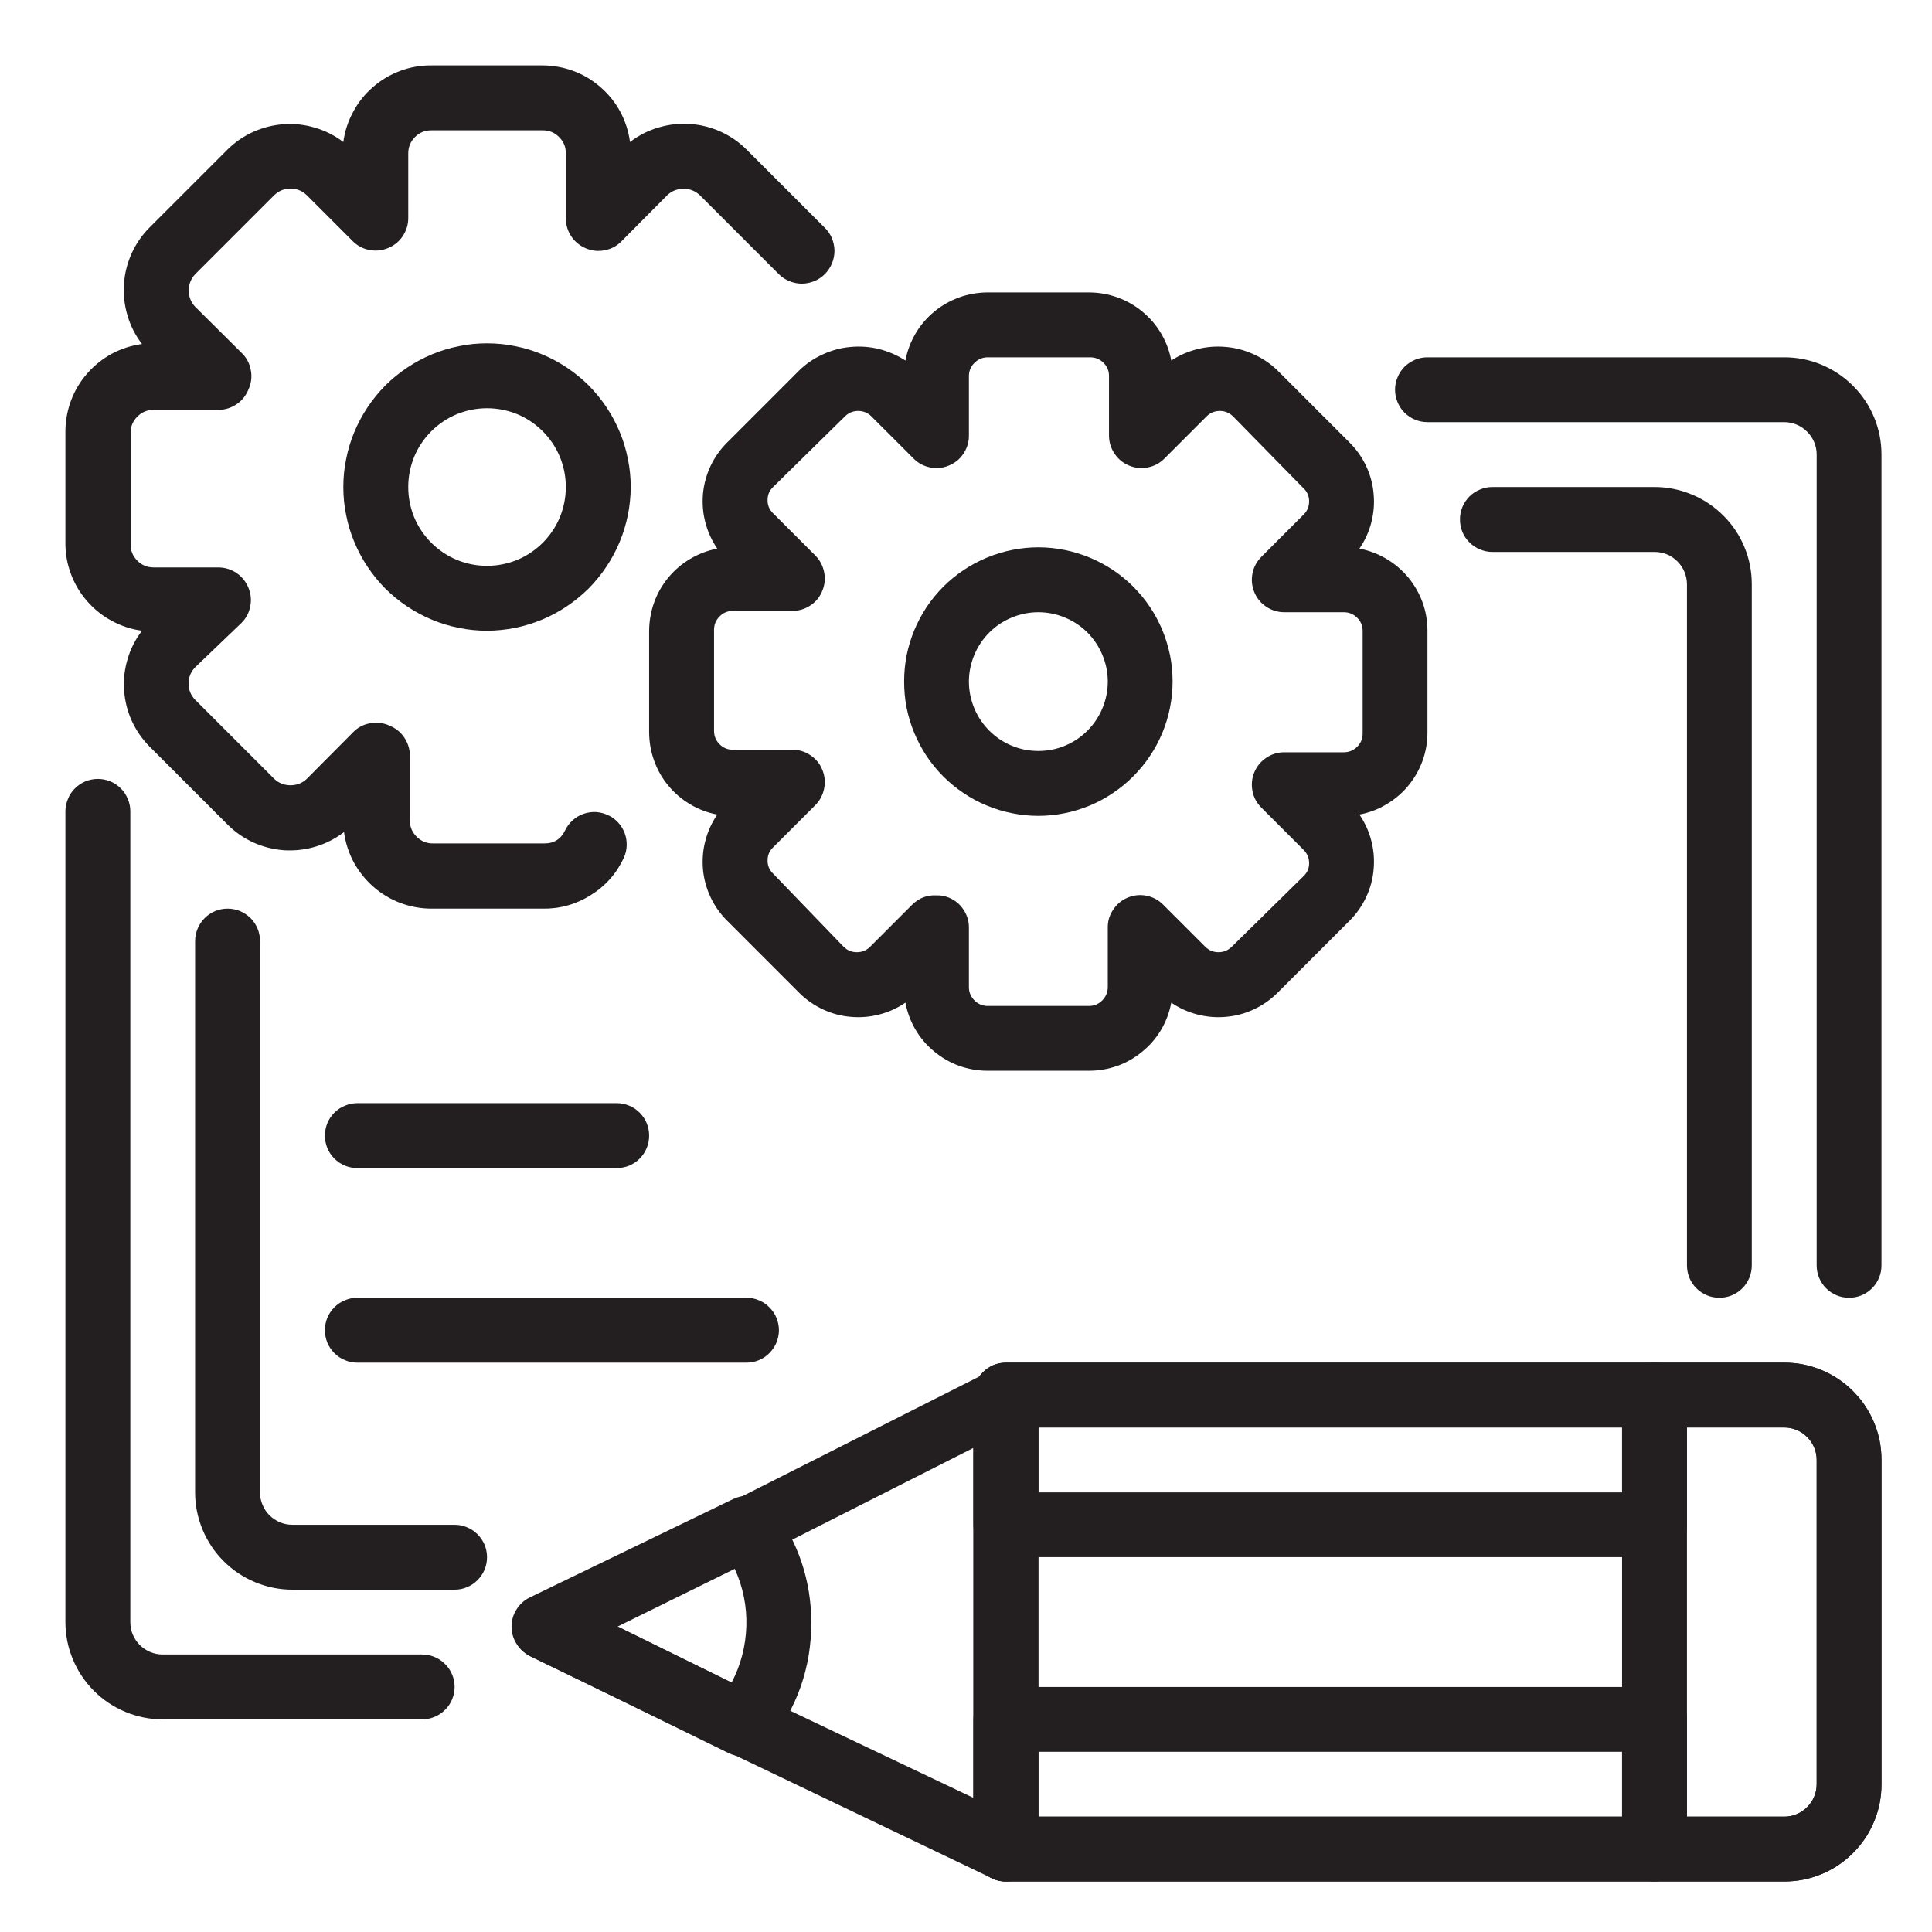
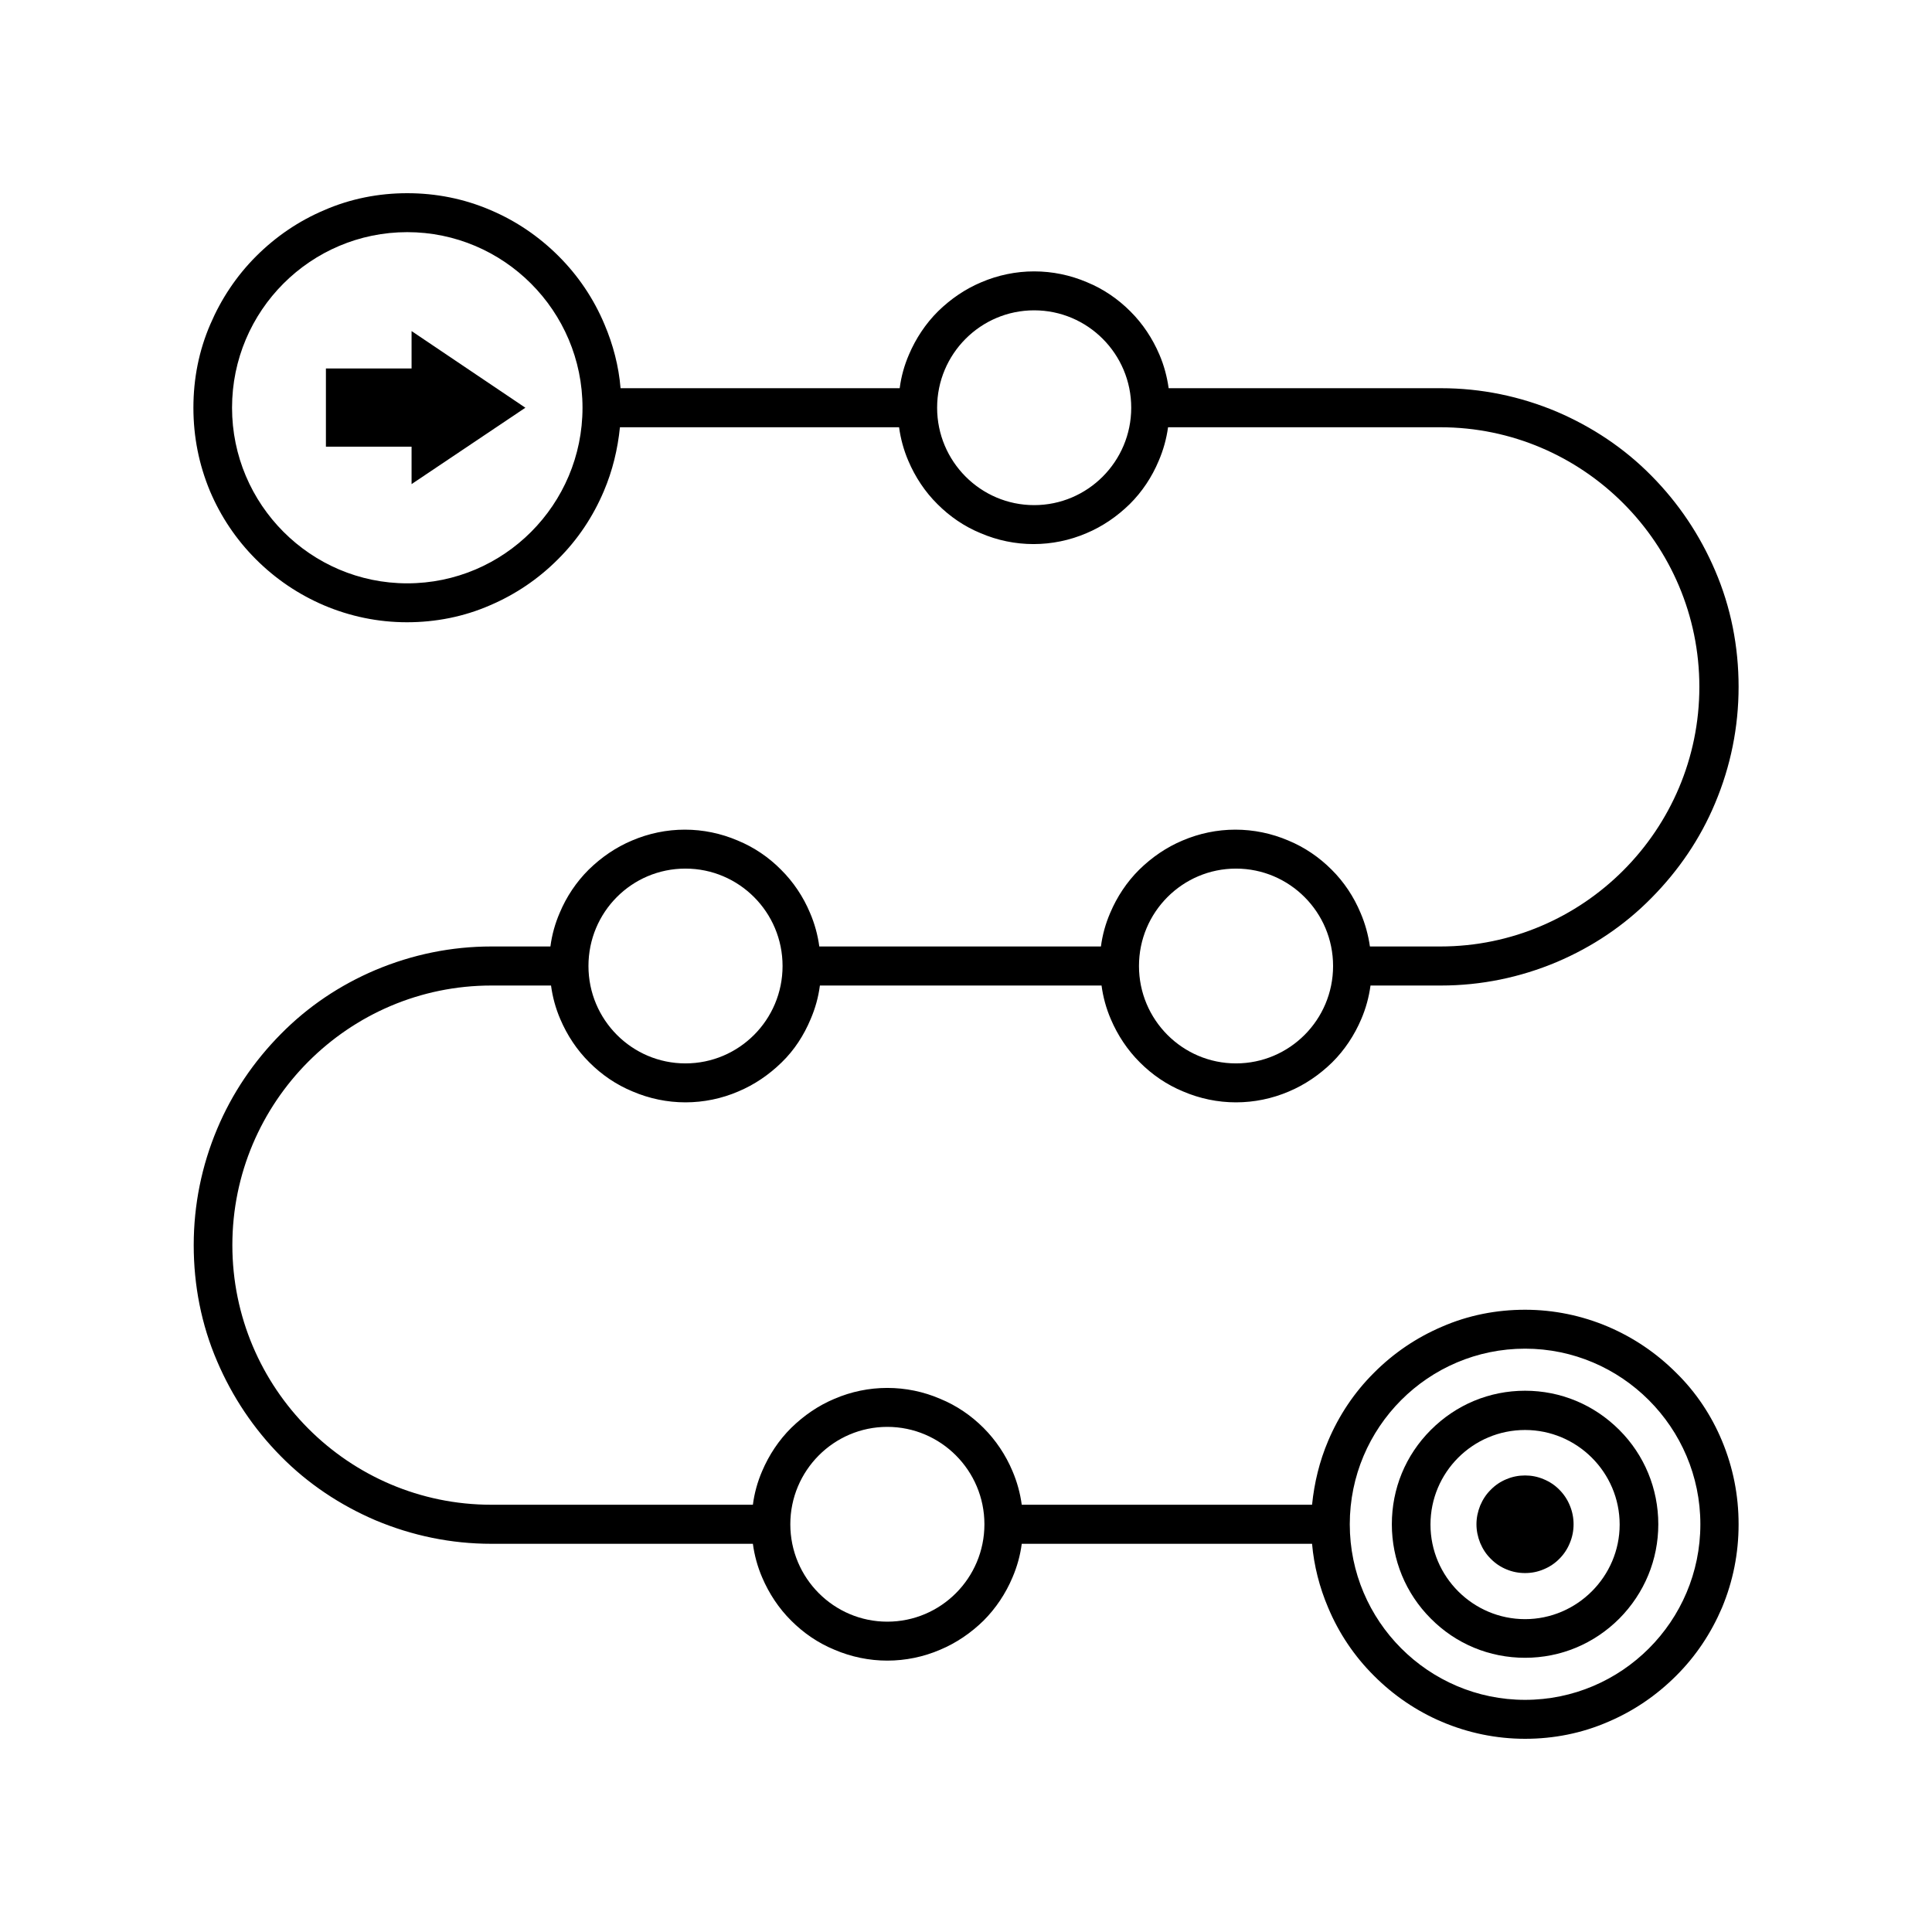
<svg xmlns="http://www.w3.org/2000/svg" width="100" zoomAndPan="magnify" viewBox="0 0 75 75" height="100" preserveAspectRatio="xMidYMid meet" version="1.0">
  <defs>
-     <clipPath id="e7e10d9aa3">
-       <path d="M 2.539 30 L 18 30 L 18 67 L 2.539 67 Z M 2.539 30 " clip-rule="nonzero" />
-     </clipPath>
-     <clipPath id="0b4875cde3">
-       <path d="M 54 13 L 73.039 13 L 73.039 51 L 54 51 Z M 54 13 " clip-rule="nonzero" />
-     </clipPath>
-     <clipPath id="8e2f490737">
-       <path d="M 2.539 2.539 L 33 2.539 L 33 36 L 2.539 36 Z M 2.539 2.539 " clip-rule="nonzero" />
-     </clipPath>
-     <clipPath id="c4043615ad">
-       <path d="M 19 53 L 41 53 L 41 73.039 L 19 73.039 Z M 19 53 " clip-rule="nonzero" />
-     </clipPath>
-     <clipPath id="16736e86c9">
-       <path d="M 37 52 L 73.039 52 L 73.039 73.039 L 37 73.039 Z M 37 52 " clip-rule="nonzero" />
-     </clipPath>
-     <clipPath id="0f4207b270">
-       <path d="M 62 52 L 73.039 52 L 73.039 73.039 L 62 73.039 Z M 62 52 " clip-rule="nonzero" />
-     </clipPath>
-     <clipPath id="bb27b85edf">
-       <path d="M 37 65 L 66 65 L 66 73.039 L 37 73.039 Z M 37 65 " clip-rule="nonzero" />
+     <clipPath id="fb29aee0a3">
+       <path d="M 7.5 7.5 L 67.5 7.5 L 67.5 67.5 L 7.5 67.5 Z M 7.5 7.5 " clip-rule="nonzero" />
    </clipPath>
  </defs>
  <rect x="-7.5" width="90" fill="#ffffff" y="-7.5" height="90" fill-opacity="1" />
  <rect x="-7.5" width="90" fill="#ffffff" y="-7.5" height="90" fill-opacity="1" />
  <rect x="-7.5" width="90" fill="#ffffff" y="-7.5" height="90" fill-opacity="1" />
-   <g clip-path="url(#e7e10d9aa3)">
-     <path fill="#231f20" d="M 16.387 66.746 L 6.316 66.746 C 5.816 66.746 5.336 66.648 4.871 66.457 C 4.41 66.266 4 65.992 3.648 65.641 C 3.293 65.285 3.02 64.875 2.828 64.414 C 2.637 63.953 2.539 63.469 2.539 62.969 L 2.539 31.496 C 2.539 31.328 2.574 31.168 2.637 31.016 C 2.699 30.859 2.789 30.723 2.91 30.605 C 3.027 30.488 3.164 30.395 3.316 30.332 C 3.473 30.27 3.633 30.238 3.801 30.238 C 3.965 30.238 4.125 30.27 4.281 30.332 C 4.434 30.395 4.57 30.488 4.688 30.605 C 4.809 30.723 4.898 30.859 4.961 31.016 C 5.027 31.168 5.059 31.328 5.059 31.496 L 5.059 62.969 C 5.059 63.137 5.09 63.297 5.152 63.449 C 5.219 63.605 5.309 63.742 5.426 63.859 C 5.547 63.977 5.68 64.066 5.836 64.133 C 5.988 64.195 6.148 64.227 6.316 64.227 L 16.387 64.227 C 16.555 64.227 16.715 64.258 16.871 64.324 C 17.023 64.387 17.16 64.477 17.277 64.598 C 17.398 64.715 17.488 64.852 17.551 65.004 C 17.617 65.16 17.648 65.32 17.648 65.488 C 17.648 65.652 17.617 65.812 17.551 65.969 C 17.488 66.121 17.398 66.258 17.277 66.375 C 17.16 66.496 17.023 66.586 16.871 66.648 C 16.715 66.715 16.555 66.746 16.387 66.746 Z M 16.387 66.746 " fill-opacity="1" fill-rule="nonzero" />
+   <g clip-path="url(#fb29aee0a3)">
+     <path fill="#000000" d="M 65.07 53.293 C 64.301 52.523 63.414 51.926 62.43 51.504 C 61.41 51.07 60.316 50.844 59.203 50.844 C 58.086 50.844 56.992 51.059 55.973 51.504 C 54.988 51.926 54.102 52.523 53.336 53.293 C 52.566 54.059 51.977 54.949 51.559 55.934 C 51.223 56.723 51.02 57.562 50.934 58.414 L 39.664 58.414 C 39.605 57.973 39.484 57.527 39.305 57.109 C 39.043 56.484 38.656 55.906 38.18 55.43 C 37.699 54.949 37.133 54.562 36.496 54.301 C 35.852 54.023 35.152 53.879 34.445 53.879 C 33.738 53.879 33.043 54.023 32.395 54.301 C 31.77 54.562 31.207 54.949 30.715 55.43 C 30.234 55.906 29.852 56.484 29.586 57.109 C 29.406 57.527 29.285 57.961 29.227 58.414 L 19.074 58.414 C 13.531 58.414 9.02 53.891 9.02 48.336 C 9.02 42.781 13.531 38.258 19.074 38.258 L 21.391 38.258 C 21.449 38.699 21.57 39.145 21.75 39.562 C 22.016 40.188 22.398 40.766 22.879 41.242 C 23.359 41.723 23.922 42.109 24.559 42.371 C 25.207 42.648 25.902 42.793 26.609 42.793 C 27.316 42.793 28.016 42.648 28.66 42.371 C 29.285 42.109 29.852 41.723 30.344 41.242 C 30.836 40.766 31.207 40.188 31.469 39.562 C 31.648 39.145 31.77 38.711 31.828 38.258 L 42.762 38.258 C 42.82 38.699 42.941 39.145 43.121 39.562 C 43.387 40.188 43.77 40.766 44.25 41.242 C 44.73 41.723 45.293 42.109 45.93 42.371 C 46.578 42.648 47.273 42.793 47.98 42.793 C 48.691 42.793 49.387 42.648 50.035 42.371 C 50.656 42.109 51.223 41.723 51.715 41.242 C 52.195 40.766 52.578 40.188 52.844 39.562 C 53.023 39.145 53.141 38.711 53.203 38.258 L 55.938 38.258 C 57.496 38.258 59.012 37.945 60.438 37.344 C 61.816 36.758 63.055 35.93 64.109 34.859 C 65.164 33.793 66.008 32.555 66.582 31.176 C 67.184 29.746 67.492 28.223 67.492 26.664 C 67.492 25.105 67.195 23.578 66.582 22.152 C 65.992 20.773 65.164 19.535 64.109 18.469 C 63.055 17.398 61.805 16.57 60.438 15.984 C 59.012 15.383 57.496 15.07 55.938 15.07 L 45.367 15.07 C 45.305 14.629 45.188 14.184 45.008 13.766 C 44.742 13.141 44.359 12.562 43.879 12.086 C 43.398 11.605 42.836 11.219 42.199 10.957 C 41.551 10.68 40.855 10.535 40.145 10.535 C 39.438 10.535 38.742 10.68 38.094 10.957 C 37.469 11.219 36.906 11.605 36.414 12.086 C 35.934 12.562 35.551 13.141 35.285 13.766 C 35.105 14.184 34.984 14.617 34.926 15.07 L 24.09 15.07 C 24.02 14.219 23.801 13.379 23.465 12.59 C 23.047 11.594 22.445 10.703 21.691 9.949 C 20.922 9.18 20.035 8.578 19.051 8.16 C 18.02 7.715 16.926 7.5 15.809 7.5 C 14.695 7.5 13.602 7.715 12.582 8.16 C 11.598 8.578 10.711 9.18 9.941 9.949 C 9.176 10.715 8.586 11.605 8.164 12.59 C 7.723 13.609 7.508 14.699 7.508 15.828 C 7.508 16.957 7.723 18.035 8.152 19.066 C 8.574 20.062 9.176 20.953 9.93 21.707 C 10.699 22.477 11.586 23.074 12.57 23.496 C 13.59 23.93 14.684 24.156 15.797 24.156 C 16.914 24.156 18.008 23.941 19.027 23.496 C 20.012 23.074 20.898 22.477 21.664 21.707 C 22.434 20.941 23.023 20.051 23.441 19.066 C 23.777 18.277 23.98 17.438 24.066 16.586 L 34.902 16.586 C 34.961 17.027 35.082 17.473 35.262 17.891 C 35.527 18.516 35.91 19.094 36.391 19.57 C 36.871 20.051 37.434 20.438 38.07 20.699 C 38.719 20.977 39.414 21.121 40.121 21.121 C 40.828 21.121 41.527 20.977 42.176 20.699 C 42.797 20.438 43.363 20.051 43.855 19.57 C 44.336 19.094 44.719 18.516 44.98 17.891 C 45.16 17.473 45.281 17.039 45.344 16.586 L 55.914 16.586 C 61.457 16.586 65.969 21.109 65.969 26.664 C 65.969 32.219 61.457 36.742 55.914 36.742 L 53.18 36.742 C 53.117 36.301 52.996 35.855 52.816 35.438 C 52.555 34.812 52.172 34.234 51.691 33.758 C 51.211 33.277 50.645 32.891 50.012 32.629 C 49.363 32.352 48.664 32.207 47.957 32.207 C 47.25 32.207 46.555 32.352 45.906 32.629 C 45.281 32.891 44.719 33.277 44.227 33.758 C 43.746 34.234 43.363 34.812 43.098 35.438 C 42.918 35.855 42.797 36.289 42.738 36.742 L 31.805 36.742 C 31.746 36.301 31.625 35.855 31.445 35.438 C 31.184 34.812 30.797 34.234 30.316 33.758 C 29.84 33.277 29.273 32.891 28.637 32.629 C 27.988 32.352 27.293 32.207 26.586 32.207 C 25.879 32.207 25.184 32.352 24.535 32.629 C 23.91 32.891 23.348 33.277 22.855 33.758 C 22.375 34.234 21.988 34.812 21.727 35.438 C 21.547 35.855 21.426 36.289 21.367 36.742 L 19.074 36.742 C 17.516 36.742 16.004 37.055 14.574 37.656 C 13.195 38.242 11.957 39.07 10.902 40.141 C 9.848 41.207 9.008 42.445 8.43 43.824 C 7.828 45.254 7.52 46.777 7.52 48.336 C 7.52 49.895 7.816 51.422 8.43 52.848 C 9.02 54.227 9.848 55.465 10.902 56.531 C 11.957 57.602 13.207 58.43 14.574 59.016 C 16.004 59.617 17.516 59.93 19.074 59.93 L 29.227 59.93 C 29.285 60.371 29.406 60.816 29.586 61.234 C 29.852 61.859 30.234 62.438 30.715 62.914 C 31.195 63.395 31.758 63.781 32.395 64.043 C 33.043 64.32 33.738 64.465 34.445 64.465 C 35.152 64.465 35.852 64.32 36.496 64.043 C 37.121 63.781 37.688 63.395 38.18 62.914 C 38.656 62.438 39.043 61.859 39.305 61.234 C 39.484 60.816 39.605 60.383 39.664 59.93 L 50.934 59.93 C 51.008 60.781 51.223 61.621 51.559 62.41 C 51.977 63.406 52.578 64.297 53.336 65.051 C 54.09 65.809 54.988 66.422 55.973 66.84 C 56.992 67.273 58.086 67.5 59.203 67.5 C 60.316 67.5 61.41 67.285 62.43 66.84 C 63.414 66.422 64.301 65.82 65.07 65.051 C 65.84 64.285 66.426 63.395 66.848 62.41 C 67.277 61.379 67.492 60.301 67.492 59.172 C 67.492 58.043 67.277 56.965 66.848 55.934 C 66.438 54.949 65.84 54.047 65.07 53.293 Z M 15.809 22.645 C 12.066 22.645 9.008 19.586 9.008 15.828 C 9.008 12.059 12.066 9.012 15.809 9.012 C 19.555 9.012 22.613 12.07 22.613 15.828 C 22.613 19.586 19.566 22.645 15.809 22.645 Z M 40.145 19.609 C 38.07 19.609 36.379 17.914 36.379 15.828 C 36.379 13.738 38.07 12.047 40.145 12.047 C 42.223 12.047 43.914 13.738 43.914 15.828 C 43.914 17.914 42.223 19.609 40.145 19.609 Z M 47.98 33.719 C 50.059 33.719 51.75 35.41 51.75 37.5 C 51.75 39.59 50.059 41.281 47.98 41.281 C 45.906 41.281 44.215 39.59 44.215 37.5 C 44.215 35.41 45.906 33.719 47.98 33.719 Z M 26.609 33.719 C 28.688 33.719 30.379 35.41 30.379 37.5 C 30.379 39.59 28.688 41.281 26.609 41.281 C 24.535 41.281 22.844 39.59 22.844 37.5 C 22.844 35.41 24.523 33.719 26.609 33.719 Z M 34.445 62.953 C 32.371 62.953 30.68 61.262 30.68 59.172 C 30.68 57.086 32.371 55.391 34.445 55.391 C 36.523 55.391 38.215 57.086 38.215 59.172 C 38.215 61.262 36.523 62.953 34.445 62.953 Z M 59.203 65.988 C 55.457 65.988 52.398 62.93 52.398 59.172 C 52.398 55.414 55.445 52.355 59.203 52.355 C 62.945 52.355 66.008 55.414 66.008 59.172 C 66.008 62.941 62.945 65.988 59.203 65.988 Z M 59.203 65.988 " fill-opacity="1" fill-rule="nonzero" />
  </g>
-   <g clip-path="url(#0b4875cde3)">
-     <path fill="#231f20" d="M 71.781 50.379 C 71.613 50.379 71.453 50.348 71.301 50.285 C 71.145 50.219 71.008 50.129 70.891 50.012 C 70.773 49.895 70.684 49.758 70.617 49.602 C 70.555 49.449 70.523 49.289 70.523 49.121 L 70.523 17.648 C 70.523 17.48 70.492 17.32 70.426 17.164 C 70.363 17.012 70.273 16.875 70.152 16.758 C 70.035 16.641 69.898 16.547 69.746 16.484 C 69.59 16.422 69.43 16.387 69.262 16.387 L 55.414 16.387 C 55.25 16.387 55.086 16.355 54.934 16.293 C 54.781 16.23 54.645 16.137 54.523 16.02 C 54.406 15.902 54.316 15.766 54.254 15.613 C 54.188 15.457 54.156 15.297 54.156 15.129 C 54.156 14.961 54.188 14.801 54.254 14.648 C 54.316 14.492 54.406 14.359 54.523 14.238 C 54.645 14.121 54.781 14.031 54.934 13.965 C 55.086 13.902 55.25 13.871 55.414 13.871 L 69.262 13.871 C 69.766 13.871 70.246 13.965 70.707 14.156 C 71.172 14.352 71.578 14.621 71.934 14.977 C 72.289 15.332 72.562 15.738 72.754 16.203 C 72.945 16.664 73.039 17.148 73.039 17.648 L 73.039 49.121 C 73.039 49.289 73.008 49.449 72.945 49.602 C 72.879 49.758 72.789 49.895 72.672 50.012 C 72.555 50.129 72.418 50.219 72.262 50.285 C 72.109 50.348 71.949 50.379 71.781 50.379 Z M 71.781 50.379 " fill-opacity="1" fill-rule="nonzero" />
-   </g>
-   <path fill="#231f20" d="M 17.648 61.711 L 11.352 61.711 C 10.852 61.711 10.371 61.613 9.906 61.422 C 9.445 61.23 9.035 60.957 8.684 60.605 C 8.328 60.25 8.055 59.84 7.863 59.379 C 7.672 58.914 7.574 58.434 7.574 57.934 L 7.574 36.531 C 7.574 36.363 7.609 36.203 7.672 36.051 C 7.734 35.895 7.828 35.758 7.945 35.641 C 8.062 35.523 8.199 35.434 8.352 35.367 C 8.508 35.305 8.668 35.273 8.836 35.273 C 9 35.273 9.164 35.305 9.316 35.367 C 9.473 35.434 9.605 35.523 9.727 35.641 C 9.844 35.758 9.934 35.895 10 36.051 C 10.062 36.203 10.094 36.363 10.094 36.531 L 10.094 57.934 C 10.094 58.102 10.125 58.262 10.191 58.414 C 10.254 58.57 10.344 58.707 10.461 58.824 C 10.582 58.941 10.719 59.031 10.871 59.098 C 11.023 59.16 11.188 59.191 11.352 59.191 L 17.648 59.191 C 17.812 59.191 17.977 59.223 18.129 59.289 C 18.285 59.352 18.418 59.441 18.539 59.562 C 18.656 59.68 18.746 59.816 18.812 59.969 C 18.875 60.125 18.906 60.285 18.906 60.449 C 18.906 60.617 18.875 60.777 18.812 60.934 C 18.746 61.086 18.656 61.223 18.539 61.34 C 18.418 61.461 18.285 61.551 18.129 61.613 C 17.977 61.68 17.812 61.711 17.648 61.711 Z M 17.648 61.711 " fill-opacity="1" fill-rule="nonzero" />
-   <path fill="#231f20" d="M 66.746 50.379 C 66.578 50.379 66.418 50.348 66.266 50.285 C 66.109 50.219 65.973 50.129 65.855 50.012 C 65.738 49.895 65.645 49.758 65.582 49.602 C 65.52 49.449 65.488 49.289 65.488 49.121 L 65.488 22.684 C 65.488 22.516 65.453 22.355 65.391 22.203 C 65.328 22.047 65.234 21.91 65.117 21.793 C 65 21.676 64.863 21.582 64.711 21.52 C 64.555 21.457 64.395 21.426 64.227 21.426 L 57.934 21.426 C 57.766 21.426 57.605 21.391 57.453 21.328 C 57.297 21.266 57.16 21.172 57.043 21.055 C 56.926 20.938 56.832 20.801 56.77 20.648 C 56.707 20.492 56.676 20.332 56.676 20.164 C 56.676 20 56.707 19.836 56.77 19.684 C 56.832 19.531 56.926 19.395 57.043 19.273 C 57.16 19.156 57.297 19.066 57.453 19.004 C 57.605 18.938 57.766 18.906 57.934 18.906 L 64.227 18.906 C 64.73 18.906 65.211 19.004 65.672 19.195 C 66.137 19.387 66.543 19.66 66.898 20.012 C 67.254 20.367 67.527 20.773 67.719 21.238 C 67.91 21.699 68.004 22.184 68.004 22.684 L 68.004 49.121 C 68.004 49.289 67.973 49.449 67.91 49.602 C 67.844 49.758 67.754 49.895 67.637 50.012 C 67.52 50.129 67.383 50.219 67.227 50.285 C 67.074 50.348 66.914 50.379 66.746 50.379 Z M 66.746 50.379 " fill-opacity="1" fill-rule="nonzero" />
-   <path fill="#231f20" d="M 23.941 45.344 L 13.871 45.344 C 13.703 45.344 13.543 45.312 13.391 45.25 C 13.234 45.184 13.098 45.094 12.98 44.977 C 12.863 44.855 12.77 44.723 12.707 44.566 C 12.645 44.414 12.613 44.25 12.613 44.086 C 12.613 43.918 12.645 43.758 12.707 43.602 C 12.77 43.449 12.863 43.312 12.98 43.195 C 13.098 43.078 13.234 42.984 13.391 42.922 C 13.543 42.859 13.703 42.824 13.871 42.824 L 23.941 42.824 C 24.109 42.824 24.27 42.859 24.426 42.922 C 24.578 42.984 24.715 43.078 24.832 43.195 C 24.949 43.312 25.043 43.449 25.105 43.602 C 25.168 43.758 25.199 43.918 25.199 44.086 C 25.199 44.25 25.168 44.414 25.105 44.566 C 25.043 44.723 24.949 44.855 24.832 44.977 C 24.715 45.094 24.578 45.184 24.426 45.25 C 24.27 45.312 24.109 45.344 23.941 45.344 Z M 23.941 45.344 " fill-opacity="1" fill-rule="nonzero" />
-   <path fill="#231f20" d="M 28.977 52.898 L 13.871 52.898 C 13.703 52.898 13.543 52.867 13.391 52.801 C 13.234 52.738 13.098 52.648 12.98 52.527 C 12.863 52.41 12.77 52.273 12.707 52.121 C 12.645 51.965 12.613 51.805 12.613 51.637 C 12.613 51.473 12.645 51.312 12.707 51.156 C 12.77 51.004 12.863 50.867 12.98 50.75 C 13.098 50.629 13.234 50.539 13.391 50.477 C 13.543 50.41 13.703 50.379 13.871 50.379 L 28.977 50.379 C 29.145 50.379 29.305 50.41 29.461 50.477 C 29.613 50.539 29.75 50.629 29.867 50.75 C 29.984 50.867 30.078 51.004 30.141 51.156 C 30.203 51.312 30.238 51.473 30.238 51.637 C 30.238 51.805 30.203 51.965 30.141 52.121 C 30.078 52.273 29.984 52.41 29.867 52.527 C 29.75 52.648 29.613 52.738 29.461 52.801 C 29.305 52.867 29.145 52.898 28.977 52.898 Z M 28.977 52.898 " fill-opacity="1" fill-rule="nonzero" />
-   <g clip-path="url(#8e2f490737)">
-     <path fill="#231f20" d="M 21.059 35.273 L 16.754 35.273 C 16.34 35.273 15.938 35.199 15.547 35.055 C 15.16 34.91 14.809 34.699 14.496 34.426 C 14.184 34.152 13.93 33.832 13.73 33.469 C 13.535 33.102 13.41 32.715 13.355 32.301 C 13.023 32.555 12.66 32.742 12.262 32.863 C 11.863 32.984 11.457 33.031 11.039 33.008 C 10.625 32.98 10.227 32.879 9.848 32.711 C 9.469 32.539 9.129 32.305 8.836 32.012 L 5.801 28.977 C 5.512 28.684 5.281 28.348 5.109 27.969 C 4.941 27.594 4.844 27.199 4.816 26.785 C 4.789 26.371 4.836 25.969 4.957 25.57 C 5.074 25.176 5.262 24.812 5.512 24.484 C 5.098 24.43 4.707 24.301 4.34 24.102 C 3.973 23.906 3.652 23.648 3.379 23.332 C 3.105 23.02 2.895 22.664 2.75 22.273 C 2.605 21.883 2.535 21.477 2.539 21.059 L 2.539 16.754 C 2.539 16.34 2.613 15.938 2.758 15.547 C 2.902 15.16 3.113 14.809 3.387 14.496 C 3.66 14.184 3.98 13.93 4.344 13.73 C 4.711 13.535 5.102 13.41 5.512 13.355 C 5.258 13.023 5.07 12.66 4.953 12.262 C 4.832 11.863 4.785 11.457 4.812 11.039 C 4.836 10.625 4.938 10.227 5.105 9.848 C 5.277 9.469 5.508 9.129 5.801 8.836 L 8.836 5.801 C 9.129 5.512 9.465 5.281 9.844 5.113 C 10.223 4.945 10.617 4.848 11.027 4.82 C 11.441 4.793 11.844 4.84 12.242 4.961 C 12.637 5.078 13 5.262 13.328 5.512 C 13.383 5.098 13.512 4.707 13.711 4.34 C 13.906 3.973 14.164 3.652 14.48 3.379 C 14.793 3.105 15.148 2.895 15.539 2.75 C 15.93 2.605 16.336 2.535 16.754 2.539 L 21.059 2.539 C 21.473 2.539 21.875 2.613 22.266 2.758 C 22.652 2.902 23.004 3.113 23.316 3.387 C 23.629 3.66 23.887 3.98 24.082 4.344 C 24.277 4.711 24.402 5.102 24.457 5.512 C 24.789 5.258 25.152 5.07 25.551 4.953 C 25.949 4.832 26.355 4.785 26.773 4.812 C 27.188 4.836 27.586 4.938 27.965 5.105 C 28.344 5.277 28.684 5.508 28.977 5.801 L 32.012 8.836 C 32.133 8.953 32.227 9.09 32.293 9.242 C 32.355 9.398 32.391 9.559 32.395 9.727 C 32.395 9.895 32.363 10.059 32.301 10.215 C 32.238 10.371 32.148 10.508 32.031 10.629 C 31.914 10.75 31.777 10.844 31.621 10.91 C 31.469 10.973 31.305 11.008 31.137 11.012 C 30.969 11.012 30.809 10.98 30.652 10.918 C 30.496 10.855 30.355 10.766 30.238 10.648 L 27.164 7.574 C 26.988 7.41 26.777 7.328 26.535 7.328 C 26.293 7.328 26.082 7.41 25.906 7.574 L 24.117 9.375 C 23.938 9.555 23.723 9.668 23.473 9.715 C 23.223 9.766 22.98 9.738 22.746 9.641 C 22.512 9.543 22.324 9.391 22.18 9.18 C 22.039 8.969 21.969 8.738 21.965 8.484 L 21.965 5.965 C 21.969 5.711 21.883 5.496 21.703 5.32 C 21.527 5.141 21.312 5.055 21.059 5.059 L 16.754 5.059 C 16.504 5.055 16.289 5.141 16.113 5.316 C 15.938 5.492 15.848 5.703 15.848 5.953 L 15.848 8.469 C 15.848 8.723 15.773 8.957 15.633 9.168 C 15.492 9.379 15.301 9.531 15.066 9.629 C 14.832 9.727 14.59 9.75 14.34 9.703 C 14.09 9.656 13.875 9.543 13.695 9.363 L 11.906 7.574 C 11.73 7.406 11.52 7.32 11.277 7.32 C 11.035 7.32 10.824 7.406 10.648 7.574 L 7.574 10.648 C 7.41 10.824 7.328 11.035 7.328 11.277 C 7.328 11.52 7.41 11.73 7.574 11.906 L 9.363 13.684 C 9.562 13.867 9.684 14.094 9.734 14.359 C 9.789 14.629 9.754 14.883 9.641 15.129 C 9.543 15.363 9.391 15.555 9.18 15.695 C 8.969 15.836 8.738 15.91 8.484 15.91 L 5.965 15.91 C 5.715 15.91 5.504 16 5.328 16.176 C 5.152 16.355 5.066 16.566 5.07 16.816 L 5.07 21.121 C 5.066 21.371 5.152 21.586 5.328 21.762 C 5.504 21.941 5.715 22.027 5.965 22.027 L 8.484 22.027 C 8.738 22.031 8.969 22.102 9.18 22.242 C 9.391 22.387 9.543 22.574 9.641 22.809 C 9.738 23.043 9.766 23.285 9.715 23.535 C 9.668 23.785 9.555 24 9.375 24.18 L 7.574 25.906 C 7.406 26.082 7.32 26.293 7.32 26.535 C 7.32 26.781 7.406 26.988 7.574 27.164 L 10.648 30.238 C 10.824 30.402 11.035 30.484 11.277 30.484 C 11.52 30.484 11.73 30.402 11.906 30.238 L 13.684 28.449 C 13.867 28.25 14.094 28.129 14.359 28.078 C 14.629 28.027 14.883 28.059 15.129 28.172 C 15.363 28.27 15.555 28.422 15.695 28.633 C 15.836 28.844 15.91 29.078 15.91 29.332 L 15.91 31.848 C 15.91 32.098 16 32.309 16.176 32.484 C 16.355 32.66 16.566 32.746 16.816 32.742 L 21.121 32.742 C 21.504 32.746 21.777 32.574 21.941 32.227 C 22.012 32.078 22.113 31.949 22.234 31.84 C 22.359 31.73 22.496 31.648 22.652 31.594 C 22.809 31.539 22.969 31.516 23.133 31.523 C 23.297 31.535 23.457 31.574 23.605 31.645 C 23.754 31.711 23.883 31.809 23.996 31.93 C 24.109 32.051 24.191 32.188 24.25 32.344 C 24.309 32.5 24.332 32.656 24.328 32.824 C 24.324 32.988 24.285 33.145 24.219 33.297 C 23.934 33.91 23.504 34.395 22.93 34.75 C 22.359 35.109 21.734 35.285 21.059 35.273 Z M 21.059 35.273 " fill-opacity="1" fill-rule="nonzero" />
-   </g>
-   <path fill="#231f20" d="M 18.906 24.484 C 18.539 24.484 18.176 24.449 17.82 24.375 C 17.461 24.305 17.109 24.199 16.773 24.059 C 16.434 23.918 16.113 23.746 15.809 23.543 C 15.504 23.34 15.223 23.109 14.961 22.852 C 14.703 22.59 14.473 22.309 14.27 22.004 C 14.066 21.699 13.895 21.379 13.754 21.039 C 13.613 20.703 13.508 20.355 13.438 19.996 C 13.363 19.637 13.328 19.273 13.328 18.906 C 13.328 18.539 13.363 18.176 13.438 17.82 C 13.508 17.461 13.613 17.109 13.754 16.773 C 13.895 16.434 14.066 16.113 14.27 15.809 C 14.473 15.504 14.703 15.223 14.961 14.961 C 15.223 14.703 15.504 14.473 15.809 14.27 C 16.113 14.066 16.434 13.895 16.773 13.754 C 17.109 13.613 17.461 13.508 17.82 13.438 C 18.176 13.363 18.539 13.328 18.906 13.328 C 19.273 13.328 19.637 13.363 19.996 13.438 C 20.355 13.508 20.703 13.613 21.039 13.754 C 21.379 13.895 21.699 14.066 22.004 14.27 C 22.309 14.473 22.59 14.703 22.852 14.961 C 23.109 15.223 23.34 15.504 23.543 15.809 C 23.746 16.113 23.918 16.434 24.059 16.773 C 24.199 17.109 24.305 17.461 24.375 17.82 C 24.449 18.176 24.484 18.539 24.484 18.906 C 24.484 19.273 24.445 19.633 24.375 19.992 C 24.301 20.352 24.195 20.699 24.055 21.039 C 23.914 21.375 23.742 21.699 23.539 22 C 23.336 22.305 23.105 22.586 22.848 22.848 C 22.586 23.105 22.305 23.336 22 23.539 C 21.699 23.742 21.375 23.914 21.039 24.055 C 20.699 24.195 20.352 24.301 19.992 24.375 C 19.633 24.445 19.273 24.484 18.906 24.484 Z M 18.906 15.848 C 18.5 15.848 18.109 15.926 17.734 16.078 C 17.359 16.234 17.031 16.457 16.742 16.742 C 16.457 17.031 16.234 17.359 16.078 17.734 C 15.926 18.109 15.848 18.5 15.848 18.906 C 15.848 19.312 15.926 19.703 16.078 20.078 C 16.234 20.453 16.457 20.781 16.742 21.07 C 17.031 21.355 17.359 21.578 17.734 21.734 C 18.109 21.887 18.5 21.965 18.906 21.965 C 19.312 21.965 19.703 21.887 20.078 21.734 C 20.453 21.578 20.781 21.355 21.07 21.07 C 21.355 20.781 21.578 20.453 21.734 20.078 C 21.887 19.703 21.965 19.312 21.965 18.906 C 21.965 18.5 21.887 18.109 21.734 17.734 C 21.578 17.359 21.355 17.031 21.07 16.742 C 20.781 16.457 20.453 16.234 20.078 16.078 C 19.703 15.926 19.312 15.848 18.906 15.848 Z M 18.906 15.848 " fill-opacity="1" fill-rule="nonzero" />
-   <path fill="#231f20" d="M 42.285 41.566 L 38.332 41.566 C 37.953 41.566 37.586 41.5 37.23 41.375 C 36.879 41.246 36.555 41.059 36.262 40.816 C 35.973 40.578 35.73 40.293 35.539 39.969 C 35.348 39.645 35.219 39.293 35.148 38.922 C 34.836 39.137 34.496 39.289 34.133 39.383 C 33.766 39.477 33.395 39.508 33.02 39.473 C 32.645 39.441 32.285 39.344 31.945 39.184 C 31.602 39.023 31.297 38.812 31.031 38.547 L 28.223 35.738 C 27.957 35.473 27.742 35.168 27.582 34.824 C 27.422 34.484 27.324 34.125 27.289 33.75 C 27.258 33.371 27.285 33 27.383 32.637 C 27.477 32.27 27.633 31.934 27.844 31.621 C 27.473 31.551 27.125 31.422 26.801 31.227 C 26.473 31.035 26.191 30.797 25.949 30.504 C 25.707 30.215 25.523 29.891 25.395 29.535 C 25.266 29.18 25.203 28.812 25.199 28.438 L 25.199 24.484 C 25.203 24.105 25.266 23.738 25.395 23.383 C 25.523 23.027 25.707 22.707 25.949 22.414 C 26.191 22.125 26.473 21.883 26.801 21.691 C 27.125 21.5 27.473 21.367 27.844 21.297 C 27.633 20.988 27.477 20.648 27.383 20.285 C 27.285 19.918 27.258 19.547 27.289 19.172 C 27.324 18.797 27.422 18.438 27.582 18.094 C 27.742 17.754 27.957 17.449 28.223 17.184 L 31.031 14.375 C 31.301 14.113 31.609 13.906 31.949 13.754 C 32.289 13.598 32.648 13.5 33.023 13.469 C 33.395 13.434 33.766 13.461 34.129 13.551 C 34.492 13.645 34.832 13.789 35.148 13.996 C 35.219 13.625 35.348 13.277 35.539 12.953 C 35.73 12.625 35.973 12.344 36.262 12.102 C 36.555 11.859 36.879 11.676 37.23 11.547 C 37.586 11.418 37.953 11.355 38.332 11.352 L 42.285 11.352 C 42.664 11.355 43.027 11.418 43.383 11.547 C 43.738 11.676 44.062 11.859 44.352 12.102 C 44.645 12.344 44.887 12.625 45.078 12.953 C 45.27 13.277 45.398 13.625 45.469 13.996 C 45.785 13.789 46.121 13.645 46.488 13.551 C 46.852 13.461 47.219 13.434 47.594 13.469 C 47.969 13.5 48.324 13.598 48.668 13.754 C 49.008 13.906 49.316 14.113 49.586 14.375 L 52.395 17.184 C 52.66 17.449 52.875 17.754 53.035 18.094 C 53.195 18.438 53.293 18.797 53.324 19.172 C 53.359 19.547 53.328 19.918 53.234 20.285 C 53.141 20.648 52.984 20.988 52.773 21.297 C 53.145 21.367 53.492 21.5 53.816 21.691 C 54.141 21.883 54.426 22.125 54.668 22.414 C 54.906 22.707 55.094 23.027 55.223 23.383 C 55.352 23.738 55.414 24.105 55.414 24.484 L 55.414 28.438 C 55.414 28.812 55.352 29.18 55.223 29.535 C 55.094 29.891 54.906 30.215 54.668 30.504 C 54.426 30.797 54.141 31.035 53.816 31.227 C 53.492 31.422 53.145 31.551 52.773 31.621 C 52.984 31.934 53.141 32.27 53.234 32.637 C 53.328 33 53.359 33.371 53.324 33.75 C 53.293 34.125 53.195 34.484 53.035 34.824 C 52.875 35.168 52.66 35.473 52.395 35.738 L 49.586 38.547 C 49.32 38.812 49.016 39.023 48.672 39.184 C 48.332 39.344 47.973 39.441 47.598 39.473 C 47.219 39.508 46.852 39.477 46.484 39.383 C 46.121 39.289 45.781 39.137 45.469 38.922 C 45.398 39.293 45.27 39.645 45.078 39.969 C 44.887 40.293 44.645 40.578 44.352 40.816 C 44.062 41.059 43.738 41.246 43.383 41.375 C 43.027 41.5 42.664 41.566 42.285 41.566 Z M 36.355 34.758 C 36.52 34.754 36.68 34.785 36.832 34.844 C 37.07 34.941 37.262 35.098 37.402 35.312 C 37.543 35.523 37.617 35.758 37.613 36.016 L 37.613 38.332 C 37.617 38.527 37.688 38.695 37.828 38.836 C 37.969 38.977 38.137 39.047 38.332 39.051 L 42.285 39.051 C 42.48 39.047 42.648 38.977 42.789 38.836 C 42.926 38.695 43 38.527 43.004 38.332 L 43.004 36.016 C 43 35.758 43.07 35.523 43.215 35.312 C 43.355 35.098 43.547 34.941 43.781 34.844 C 44.02 34.746 44.262 34.723 44.512 34.773 C 44.762 34.824 44.977 34.941 45.156 35.121 L 46.793 36.758 C 46.934 36.895 47.102 36.965 47.301 36.965 C 47.5 36.965 47.668 36.895 47.812 36.758 L 50.605 34.012 C 50.75 33.875 50.82 33.707 50.82 33.512 C 50.82 33.309 50.75 33.137 50.605 32.992 L 48.969 31.355 C 48.789 31.176 48.672 30.965 48.621 30.715 C 48.574 30.465 48.594 30.219 48.691 29.984 C 48.789 29.746 48.945 29.559 49.16 29.414 C 49.371 29.273 49.605 29.203 49.863 29.203 L 52.18 29.203 C 52.375 29.199 52.543 29.129 52.684 28.992 C 52.824 28.852 52.895 28.684 52.898 28.488 L 52.898 24.484 C 52.895 24.285 52.824 24.117 52.684 23.98 C 52.543 23.84 52.375 23.77 52.18 23.766 L 49.863 23.766 C 49.605 23.766 49.371 23.695 49.16 23.555 C 48.945 23.414 48.789 23.223 48.691 22.984 C 48.594 22.75 48.574 22.508 48.621 22.258 C 48.672 22.008 48.789 21.793 48.969 21.613 L 50.605 19.977 C 50.75 19.836 50.82 19.664 50.82 19.461 C 50.82 19.262 50.75 19.094 50.605 18.957 L 47.863 16.16 C 47.719 16.023 47.551 15.953 47.352 15.953 C 47.152 15.953 46.984 16.023 46.844 16.16 L 45.207 17.797 C 45.027 17.98 44.812 18.094 44.562 18.145 C 44.312 18.195 44.07 18.172 43.832 18.074 C 43.598 17.977 43.406 17.824 43.266 17.609 C 43.121 17.395 43.051 17.16 43.051 16.906 L 43.051 14.59 C 43.051 14.391 42.977 14.223 42.84 14.086 C 42.699 13.945 42.531 13.875 42.336 13.871 L 38.332 13.871 C 38.137 13.875 37.969 13.945 37.828 14.086 C 37.688 14.223 37.617 14.391 37.613 14.59 L 37.613 16.906 C 37.617 17.16 37.543 17.395 37.402 17.609 C 37.262 17.824 37.07 17.977 36.832 18.074 C 36.598 18.172 36.355 18.195 36.105 18.145 C 35.855 18.094 35.641 17.98 35.461 17.797 L 33.824 16.16 C 33.684 16.023 33.512 15.953 33.316 15.953 C 33.117 15.953 32.945 16.023 32.805 16.16 L 30.012 18.906 C 29.867 19.043 29.797 19.211 29.797 19.41 C 29.793 19.613 29.867 19.785 30.012 19.926 L 31.648 21.562 C 31.828 21.742 31.941 21.957 31.992 22.207 C 32.043 22.457 32.02 22.699 31.922 22.934 C 31.828 23.172 31.672 23.363 31.457 23.504 C 31.246 23.645 31.008 23.715 30.754 23.715 L 28.438 23.715 C 28.238 23.719 28.07 23.789 27.934 23.93 C 27.793 24.07 27.723 24.238 27.719 24.434 L 27.719 28.387 C 27.723 28.582 27.793 28.75 27.934 28.891 C 28.07 29.027 28.238 29.102 28.438 29.105 L 30.754 29.105 C 31.008 29.102 31.246 29.172 31.457 29.316 C 31.672 29.457 31.828 29.648 31.922 29.883 C 32.02 30.121 32.043 30.363 31.992 30.613 C 31.941 30.863 31.828 31.078 31.648 31.258 L 30.012 32.895 C 29.867 33.035 29.793 33.207 29.797 33.41 C 29.797 33.605 29.867 33.773 30.012 33.914 L 32.754 36.758 C 32.895 36.895 33.066 36.965 33.266 36.965 C 33.461 36.965 33.633 36.895 33.773 36.758 L 35.41 35.121 C 35.672 34.863 35.988 34.738 36.355 34.758 Z M 36.355 34.758 " fill-opacity="1" fill-rule="nonzero" />
-   <path fill="#231f20" d="M 40.309 31.672 C 39.965 31.672 39.629 31.637 39.293 31.57 C 38.957 31.504 38.629 31.406 38.312 31.273 C 37.996 31.145 37.695 30.984 37.414 30.793 C 37.129 30.602 36.863 30.387 36.621 30.145 C 36.379 29.902 36.164 29.641 35.973 29.355 C 35.785 29.07 35.625 28.77 35.492 28.453 C 35.363 28.137 35.262 27.812 35.195 27.477 C 35.129 27.141 35.098 26.801 35.098 26.461 C 35.098 26.117 35.129 25.777 35.195 25.441 C 35.262 25.109 35.363 24.781 35.492 24.465 C 35.625 24.148 35.785 23.848 35.973 23.562 C 36.164 23.281 36.379 23.016 36.621 22.773 C 36.863 22.531 37.129 22.316 37.414 22.125 C 37.695 21.938 37.996 21.777 38.312 21.645 C 38.629 21.516 38.957 21.414 39.293 21.348 C 39.629 21.281 39.965 21.246 40.309 21.246 C 40.652 21.246 40.988 21.281 41.324 21.348 C 41.66 21.414 41.988 21.516 42.301 21.645 C 42.617 21.777 42.918 21.938 43.203 22.125 C 43.488 22.316 43.75 22.531 43.992 22.773 C 44.234 23.016 44.453 23.281 44.641 23.562 C 44.832 23.848 44.992 24.148 45.125 24.465 C 45.254 24.781 45.352 25.109 45.422 25.441 C 45.488 25.777 45.52 26.117 45.52 26.461 C 45.52 26.801 45.484 27.141 45.418 27.477 C 45.352 27.812 45.25 28.137 45.121 28.453 C 44.988 28.77 44.828 29.07 44.637 29.352 C 44.449 29.637 44.23 29.898 43.988 30.141 C 43.75 30.383 43.484 30.598 43.199 30.789 C 42.918 30.98 42.617 31.141 42.301 31.273 C 41.984 31.402 41.66 31.504 41.324 31.57 C 40.988 31.637 40.648 31.672 40.309 31.672 Z M 40.309 23.766 C 39.949 23.766 39.605 23.836 39.277 23.973 C 38.945 24.109 38.656 24.301 38.402 24.555 C 38.152 24.809 37.957 25.098 37.82 25.43 C 37.684 25.758 37.613 26.102 37.613 26.461 C 37.613 26.816 37.684 27.16 37.82 27.492 C 37.957 27.82 38.152 28.113 38.402 28.363 C 38.656 28.617 38.945 28.812 39.277 28.949 C 39.605 29.086 39.949 29.152 40.309 29.152 C 40.664 29.152 41.008 29.086 41.34 28.949 C 41.668 28.812 41.961 28.617 42.215 28.363 C 42.465 28.113 42.66 27.82 42.797 27.492 C 42.934 27.16 43.004 26.816 43.004 26.461 C 43.004 26.102 42.934 25.758 42.797 25.43 C 42.66 25.098 42.465 24.809 42.215 24.555 C 41.961 24.301 41.668 24.109 41.34 23.973 C 41.008 23.836 40.664 23.766 40.309 23.766 Z M 40.309 23.766 " fill-opacity="1" fill-rule="nonzero" />
-   <g clip-path="url(#c4043615ad)">
-     <path fill="#231f20" d="M 39.051 73.039 C 38.859 73.043 38.68 73 38.508 72.914 L 28.438 68.094 L 20.617 64.316 C 20.402 64.211 20.23 64.055 20.102 63.852 C 19.973 63.648 19.91 63.426 19.91 63.184 C 19.91 62.941 19.973 62.719 20.102 62.516 C 20.23 62.309 20.402 62.156 20.617 62.051 L 28.426 58.273 L 28.562 58.211 L 38.531 53.176 C 38.715 53.09 38.906 53.051 39.105 53.059 C 39.305 53.066 39.492 53.121 39.668 53.215 C 39.844 53.312 39.988 53.445 40.102 53.609 C 40.215 53.777 40.281 53.957 40.309 54.156 L 40.309 71.781 C 40.309 72.246 40.113 72.605 39.715 72.852 C 39.512 72.977 39.289 73.043 39.051 73.039 Z M 23.941 63.121 L 29.367 65.789 L 37.789 69.793 L 37.789 56.207 L 29.582 60.363 L 29.43 60.438 Z M 23.941 63.121 " fill-opacity="1" fill-rule="nonzero" />
-   </g>
-   <g clip-path="url(#16736e86c9)">
-     <path fill="#231f20" d="M 69.262 73.039 L 39.051 73.039 C 38.883 73.039 38.723 73.008 38.566 72.945 C 38.414 72.879 38.277 72.789 38.16 72.672 C 38.039 72.555 37.949 72.418 37.887 72.262 C 37.82 72.109 37.789 71.949 37.789 71.781 L 37.789 54.156 C 37.789 53.988 37.824 53.828 37.887 53.676 C 37.949 53.52 38.039 53.383 38.16 53.266 C 38.277 53.148 38.414 53.059 38.566 52.992 C 38.723 52.93 38.883 52.898 39.051 52.898 L 69.262 52.898 C 69.766 52.898 70.246 52.992 70.707 53.184 C 71.172 53.375 71.578 53.648 71.934 54.004 C 72.289 54.359 72.562 54.766 72.754 55.23 C 72.945 55.691 73.039 56.172 73.039 56.676 L 73.039 69.262 C 73.039 69.766 72.945 70.246 72.754 70.707 C 72.562 71.172 72.289 71.578 71.934 71.934 C 71.578 72.289 71.172 72.562 70.707 72.754 C 70.246 72.945 69.766 73.039 69.262 73.039 Z M 40.309 70.523 L 69.262 70.523 C 69.43 70.523 69.59 70.492 69.746 70.426 C 69.898 70.363 70.035 70.273 70.152 70.152 C 70.273 70.035 70.363 69.898 70.426 69.746 C 70.492 69.59 70.523 69.43 70.523 69.262 L 70.523 56.676 C 70.523 56.508 70.492 56.348 70.426 56.191 C 70.363 56.039 70.273 55.902 70.152 55.785 C 70.035 55.664 69.898 55.574 69.746 55.512 C 69.59 55.445 69.43 55.414 69.262 55.414 L 40.309 55.414 Z M 40.309 70.523 " fill-opacity="1" fill-rule="nonzero" />
-   </g>
-   <g clip-path="url(#0f4207b270)">
-     <path fill="#231f20" d="M 69.262 73.039 L 64.227 73.039 C 64.062 73.039 63.898 73.008 63.746 72.945 C 63.594 72.879 63.457 72.789 63.336 72.672 C 63.219 72.555 63.129 72.418 63.066 72.262 C 63 72.109 62.969 71.949 62.969 71.781 L 62.969 54.156 C 62.969 53.988 63 53.828 63.066 53.676 C 63.129 53.52 63.219 53.383 63.336 53.266 C 63.457 53.148 63.594 53.059 63.746 52.992 C 63.898 52.93 64.062 52.898 64.227 52.898 L 69.262 52.898 C 69.766 52.898 70.246 52.992 70.707 53.184 C 71.172 53.375 71.578 53.648 71.934 54.004 C 72.289 54.359 72.562 54.766 72.754 55.23 C 72.945 55.691 73.039 56.172 73.039 56.676 L 73.039 69.262 C 73.039 69.766 72.945 70.246 72.754 70.707 C 72.562 71.172 72.289 71.578 71.934 71.934 C 71.578 72.289 71.172 72.562 70.707 72.754 C 70.246 72.945 69.766 73.039 69.262 73.039 Z M 65.488 70.523 L 69.262 70.523 C 69.43 70.523 69.59 70.492 69.746 70.426 C 69.898 70.363 70.035 70.273 70.152 70.152 C 70.273 70.035 70.363 69.898 70.426 69.746 C 70.492 69.59 70.523 69.43 70.523 69.262 L 70.523 56.676 C 70.523 56.508 70.492 56.348 70.426 56.191 C 70.363 56.039 70.273 55.902 70.152 55.785 C 70.035 55.664 69.898 55.574 69.746 55.512 C 69.59 55.445 69.43 55.414 69.262 55.414 L 65.488 55.414 Z M 65.488 70.523 " fill-opacity="1" fill-rule="nonzero" />
-   </g>
-   <path fill="#231f20" d="M 64.227 60.449 L 39.051 60.449 C 38.883 60.449 38.723 60.418 38.566 60.355 C 38.414 60.293 38.277 60.199 38.16 60.082 C 38.039 59.965 37.949 59.828 37.887 59.676 C 37.82 59.52 37.789 59.359 37.789 59.191 L 37.789 54.156 C 37.789 53.988 37.824 53.828 37.887 53.676 C 37.949 53.52 38.039 53.383 38.16 53.266 C 38.277 53.148 38.414 53.059 38.566 52.992 C 38.723 52.93 38.883 52.898 39.051 52.898 L 64.227 52.898 C 64.395 52.898 64.555 52.93 64.711 52.992 C 64.863 53.059 65 53.148 65.117 53.266 C 65.234 53.383 65.328 53.52 65.391 53.676 C 65.453 53.828 65.488 53.988 65.488 54.156 L 65.488 59.191 C 65.488 59.359 65.453 59.52 65.391 59.676 C 65.328 59.828 65.234 59.965 65.117 60.082 C 65 60.199 64.863 60.293 64.711 60.355 C 64.555 60.418 64.395 60.449 64.227 60.449 Z M 40.309 57.934 L 62.969 57.934 L 62.969 55.414 L 40.309 55.414 Z M 40.309 57.934 " fill-opacity="1" fill-rule="nonzero" />
-   <g clip-path="url(#bb27b85edf)">
-     <path fill="#231f20" d="M 64.227 73.039 L 39.051 73.039 C 38.883 73.039 38.723 73.008 38.566 72.945 C 38.414 72.879 38.277 72.789 38.16 72.672 C 38.039 72.555 37.949 72.418 37.887 72.262 C 37.82 72.109 37.789 71.949 37.789 71.781 L 37.789 66.746 C 37.789 66.578 37.824 66.418 37.887 66.266 C 37.949 66.109 38.039 65.973 38.16 65.855 C 38.277 65.738 38.414 65.645 38.566 65.582 C 38.723 65.52 38.883 65.488 39.051 65.488 L 64.227 65.488 C 64.395 65.488 64.555 65.52 64.711 65.582 C 64.863 65.645 65 65.738 65.117 65.855 C 65.234 65.973 65.328 66.109 65.391 66.266 C 65.453 66.418 65.488 66.578 65.488 66.746 L 65.488 71.781 C 65.488 71.949 65.453 72.109 65.391 72.262 C 65.328 72.418 65.234 72.555 65.117 72.672 C 65 72.789 64.863 72.879 64.711 72.945 C 64.555 73.008 64.395 73.039 64.227 73.039 Z M 40.309 70.523 L 62.969 70.523 L 62.969 68.004 L 40.309 68.004 Z M 40.309 70.523 " fill-opacity="1" fill-rule="nonzero" />
-   </g>
-   <path fill="#231f20" d="M 28.84 68.18 C 28.645 68.184 28.461 68.141 28.285 68.055 L 20.566 64.277 C 20.352 64.172 20.18 64.02 20.051 63.812 C 19.922 63.609 19.859 63.387 19.859 63.145 C 19.859 62.902 19.922 62.68 20.051 62.477 C 20.18 62.273 20.352 62.117 20.566 62.012 L 28.375 58.234 L 28.512 58.172 C 28.781 58.055 29.062 58.035 29.348 58.113 C 29.633 58.191 29.863 58.348 30.035 58.586 C 30.996 59.891 31.484 61.352 31.496 62.969 C 31.496 64.75 30.938 66.332 29.82 67.715 C 29.566 68.027 29.242 68.184 28.84 68.18 Z M 23.969 63.145 L 28.398 65.324 C 28.758 64.637 28.949 63.902 28.973 63.129 C 28.996 62.352 28.844 61.609 28.523 60.902 Z M 23.969 63.145 " fill-opacity="1" fill-rule="nonzero" />
+   <path fill="#000000" d="M 59.203 53.988 C 57.82 53.988 56.527 54.527 55.543 55.512 C 54.559 56.496 54.031 57.793 54.031 59.172 C 54.031 60.551 54.57 61.859 55.543 62.832 C 56.516 63.816 57.82 64.355 59.203 64.355 C 60.582 64.355 61.879 63.816 62.863 62.832 C 63.836 61.848 64.375 60.551 64.375 59.172 C 64.375 57.793 63.836 56.484 62.863 55.512 C 61.879 54.527 60.582 53.988 59.203 53.988 Z M 59.203 62.855 C 57.188 62.855 55.531 61.211 55.531 59.184 C 55.531 57.156 57.176 55.512 59.203 55.512 C 61.219 55.512 62.875 57.156 62.875 59.184 C 62.875 61.199 61.219 62.855 59.203 62.855 Z M 59.203 62.855 " fill-opacity="1" fill-rule="nonzero" />
+   <path fill="#000000" d="M 61.086 59.172 C 61.086 59.422 61.039 59.664 60.941 59.898 C 60.848 60.129 60.711 60.336 60.535 60.512 C 60.359 60.691 60.152 60.828 59.922 60.922 C 59.691 61.02 59.453 61.066 59.203 61.066 C 58.953 61.066 58.711 61.02 58.48 60.922 C 58.25 60.828 58.047 60.691 57.871 60.512 C 57.691 60.336 57.559 60.129 57.461 59.898 C 57.367 59.664 57.316 59.422 57.316 59.172 C 57.316 58.922 57.367 58.68 57.461 58.445 C 57.559 58.215 57.691 58.008 57.871 57.832 C 58.047 57.652 58.25 57.516 58.48 57.422 C 58.711 57.324 58.953 57.277 59.203 57.277 C 59.453 57.277 59.691 57.324 59.922 57.422 C 60.152 57.516 60.359 57.652 60.535 57.832 C 60.711 58.008 60.848 58.215 60.941 58.445 C 61.039 58.68 61.086 58.922 61.086 59.172 Z M 61.086 59.172 " fill-opacity="1" fill-rule="nonzero" />
+   <path fill="#000000" d="M 15.977 14.305 L 12.652 14.305 L 12.652 17.34 L 15.977 17.34 L 15.977 18.793 L 20.395 15.828 L 15.977 12.852 Z M 15.977 14.305 " fill-opacity="1" fill-rule="nonzero" />
</svg>
